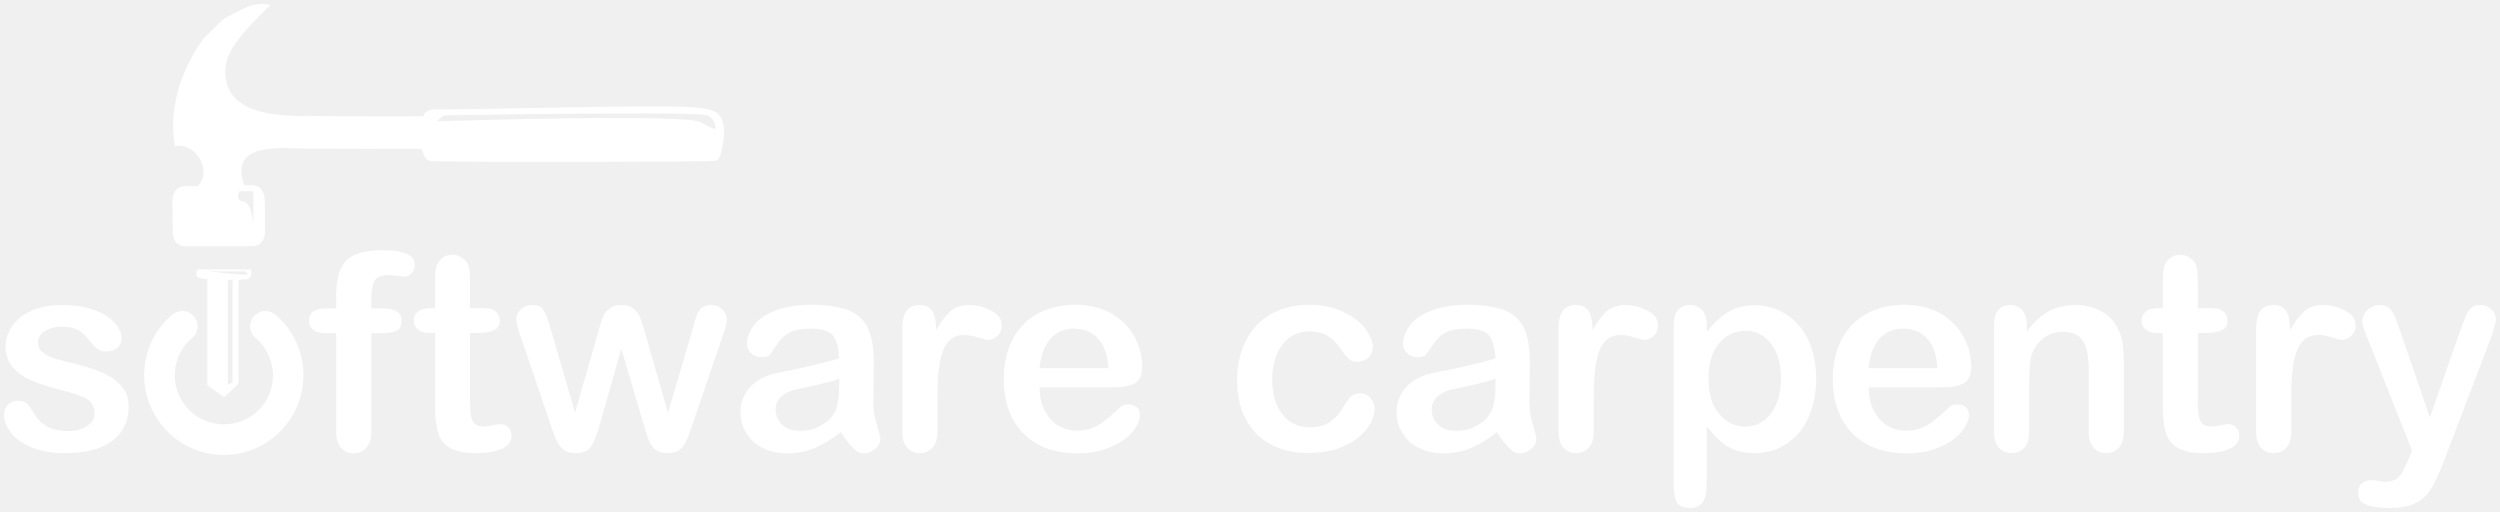
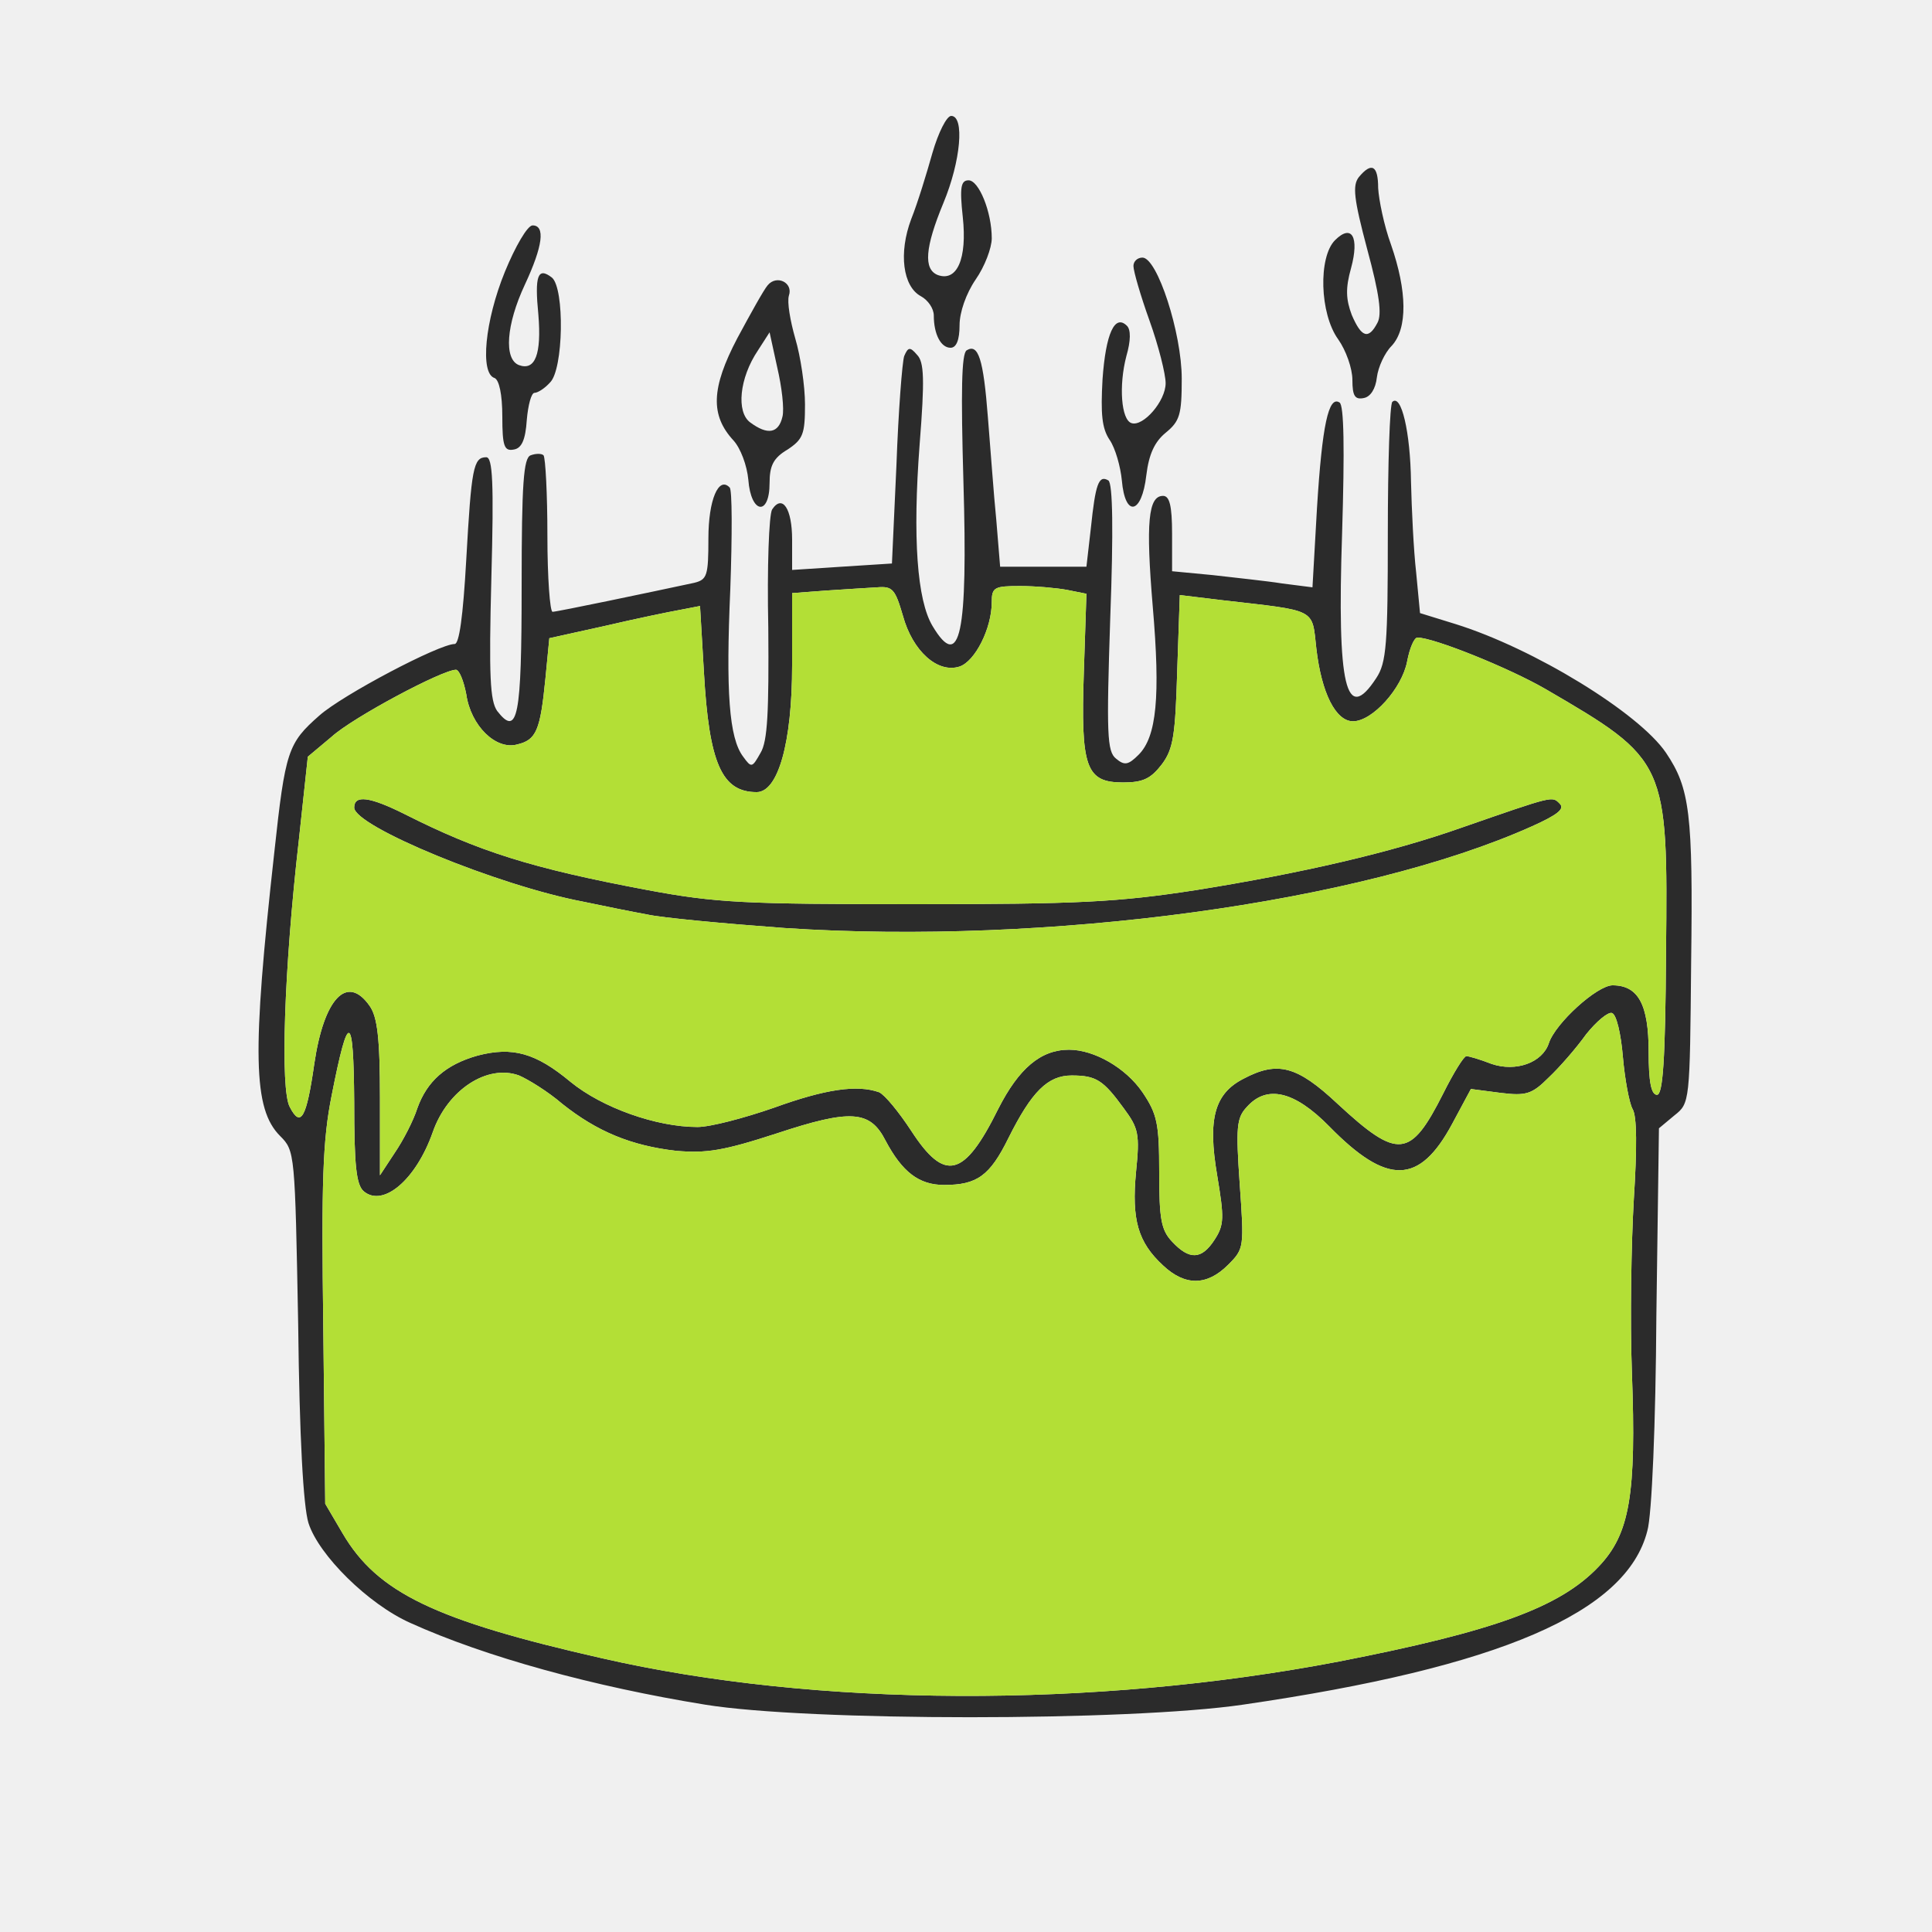
- <svg xmlns="http://www.w3.org/2000/svg" xmlns:ns1="http://xml.openoffice.org/svg/export" version="1.2" width="125.9mm" height="25.78mm" viewBox="0 0 12590.001 2577.983" preserveAspectRatio="xMidYMid" clip-path="url(#presentation_clip_path)" xml:space="preserve" id="svg3882" style="fill-rule:evenodd;stroke-width:28.222;stroke-linejoin:round">
-   <defs class="ClipPathGroup" id="defs3884">
-     <clipPath id="presentation_clip_path" clipPathUnits="userSpaceOnUse">
-       <rect x="0" y="0" width="27940" height="21590" id="rect3887" />
-     </clipPath>
-   </defs>
-   <defs class="TextShapeIndex" id="defs3889">
-     <g ns1:slide="id1" ns1:id-list="id3 id4 id5 id6 id7 id8 id9 id10 id11 id12 id13 id14 id15 id16 id17 id18 id19 id20 id21 id22 id23 id24 id25 id26 id27 id28 id29 id30 id31 id32 id33 id34 id35 id36 id37 id38 id39 id40 id41 id42 id43 id44 id45 id46 id47 id48 id49 id50 id51 id52 id53 id54 id55 id56 id57 id58 id59 id60 id61 id62 id63 id64 id65 id66 id67 id68 id69 id70 id71 id72 id73 id74 id75 id76 id77 id78 id79 id80 id81 id82 id83 id84 id85 id86 id87 id88 id89 id90 id91 id92" id="g3891" />
-   </defs>
-   <defs class="EmbeddedBulletChars" id="defs3893">
-     <g id="bullet-char-template(57356)" transform="scale(4.8828125e-4,-4.8828125e-4)">
-       <path d="M 580,1141 1163,571 580,0 -4,571 580,1141 Z" id="path3896" />
-     </g>
-     <g id="bullet-char-template(57354)" transform="scale(4.8828125e-4,-4.8828125e-4)">
-       <path d="m 8,1128 1129,0 L 1137,0 8,0 8,1128 Z" id="path3899" />
-     </g>
-     <g id="bullet-char-template(10146)" transform="scale(4.8828125e-4,-4.8828125e-4)">
-       <path d="M 174,0 602,739 174,1481 1456,739 174,0 Z m 1184,739 -1049,607 350,-607 699,0 z" id="path3902" />
-     </g>
-     <g id="bullet-char-template(10132)" transform="scale(4.8828125e-4,-4.8828125e-4)">
-       <path d="M 2015,739 1276,0 717,0 l 543,543 -1086,0 0,393 1086,0 -543,545 557,0 741,-742 z" id="path3905" />
-     </g>
-     <g id="bullet-char-template(10007)" transform="scale(4.8828125e-4,-4.8828125e-4)">
-       <path d="m 0,-2 c -7,16 -16,29 -25,39 l 381,530 c -94,256 -141,385 -141,387 0,25 13,38 40,38 9,0 21,-2 34,-5 21,4 42,12 65,25 l 27,-13 111,-251 280,301 64,-25 24,25 c 21,-10 41,-24 62,-43 C 886,937 835,863 770,784 769,783 710,716 594,584 L 774,223 c 0,-27 -21,-55 -63,-84 l 16,-20 C 717,90 699,76 672,76 641,76 570,178 457,381 L 164,-76 c -22,-34 -53,-51 -92,-51 -42,0 -63,17 -64,51 -7,9 -10,24 -10,44 0,9 1,19 2,30 z" id="path3908" />
-     </g>
-     <g id="bullet-char-template(10004)" transform="scale(4.8828125e-4,-4.8828125e-4)">
-       <path d="M 285,-33 C 182,-33 111,30 74,156 52,228 41,333 41,471 c 0,78 14,145 41,201 34,71 87,106 158,106 53,0 88,-31 106,-94 l 23,-176 c 8,-64 28,-97 59,-98 l 735,706 c 11,11 33,17 66,17 42,0 63,-15 63,-46 l 0,-122 c 0,-36 -10,-64 -30,-84 L 442,47 C 390,-6 338,-33 285,-33 Z" id="path3911" />
-     </g>
-     <g id="bullet-char-template(9679)" transform="scale(4.8828125e-4,-4.8828125e-4)">
-       <path d="M 813,0 C 632,0 489,54 383,161 276,268 223,411 223,592 c 0,181 53,324 160,431 106,107 249,161 430,161 179,0 323,-54 432,-161 108,-107 162,-251 162,-431 0,-180 -54,-324 -162,-431 C 1136,54 992,0 813,0 Z" id="path3914" />
-     </g>
-     <g id="bullet-char-template(8226)" transform="scale(4.8828125e-4,-4.8828125e-4)">
-       <path d="m 346,457 c -73,0 -137,26 -191,78 -54,51 -81,114 -81,188 0,73 27,136 81,188 54,52 118,78 191,78 73,0 134,-26 185,-79 51,-51 77,-114 77,-187 0,-75 -25,-137 -76,-188 -50,-52 -112,-78 -186,-78 z" id="path3917" />
-     </g>
-     <g id="bullet-char-template(8211)" transform="scale(4.8828125e-4,-4.8828125e-4)">
-       <path d="m -4,459 1139,0 0,147 -1139,0 0,-147 z" id="path3920" />
-     </g>
-   </defs>
-   <defs class="TextEmbeddedBitmaps" id="defs3922" />
-   <g id="g3924" transform="translate(-562.8506,-450.059)">
-     <g id="id2" class="Master_Slide">
-       <g id="bg-id2" class="Background" />
-       <g id="bo-id2" class="BackgroundObjects" />
-     </g>
+ <svg xmlns="http://www.w3.org/2000/svg" version="1.0" width="300pt" height="300pt" viewBox="0 0 300 300" preserveAspectRatio="xMidYMid meet">
+   <g transform="translate(0,300) scale(0.1,-0.1)" fill="#2B2B2B" stroke="none">
+     <path class="node" id="node1" d="M1448 2763 c-9 -32 -23 -78 -33 -103 -20 -53 -13 -105 15 -120 11 -6 20 -19 20 -30 0 -29 11 -50 26 -50 9 0 14 12 14 35 0 20 10 49 25 71 14 20 25 49 25 64 0 41 -20 90 -36 90 -12 0 -14 -11 -9 -57 7 -65 -9 -101 -39 -90 -22 9 -20 42 9 112 27 65 33 135 12 135 -7 0 -20 -26 -29 -57z" />
+     <path class="node" id="node2" d="M2110 2725 c-10 -13 -8 -33 13 -112 19 -70 23 -101 16 -114 -14 -27 -25 -23 -40 12 -9 24 -10 41 -1 73 13 48 1 69 -25 43 -26 -26 -24 -114 5 -154 12 -17 22 -45 22 -63 0 -25 4 -31 18 -28 10 2 18 14 20 32 2 16 12 38 23 49 25 27 24 85 -1 157 -11 30 -19 70 -20 88 0 35 -10 41 -30 17z" />
+     <path class="node" id="node3" d="M784 2578 c-31 -76 -39 -158 -16 -165 7 -3 12 -25 12 -60 0 -46 3 -54 18 -51 12 2 18 15 20 46 2 23 7 42 12 42 5 0 16 7 24 16 21 20 23 146 3 163 -22 17 -27 3 -21 -58 5 -61 -5 -87 -30 -78 -24 9 -20 63 9 125 28 60 32 92 12 92 -8 0 -27 -33 -43 -72z" />
+     <path class="node" id="node4" d="M1760 2587 c0 -8 11 -46 25 -85 14 -39 25 -83 25 -97 0 -28 -35 -68 -53 -62 -16 5 -20 58 -8 104 7 24 7 41 1 47 -19 19 -33 -12 -38 -83 -3 -54 -1 -76 11 -94 9 -13 17 -42 19 -63 5 -58 31 -53 38 8 4 33 13 52 30 66 22 18 25 28 25 84 0 71 -38 188 -61 188 -8 0 -14 -6 -14 -13z" />
+     <path stroke-width="20" class="node" id="node5" d="M1192 2557 c-6 -7 -26 -43 -47 -82 -41 -78 -42 -120 -6 -159 11 -12 21 -39 23 -61 4 -53 33 -57 33 -5 0 27 6 39 28 52 24 16 27 24 27 70 0 29 -7 75 -15 102 -8 28 -13 57 -10 67 7 20 -19 33 -33 16z m23 -204 c-6 -26 -23 -29 -50 -9 -22 16 -17 69 12 112 l18 28 12 -55 c7 -30 11 -64 8 -76z" />
+     <path class="node" id="node6" d="M1404 2447 c-3 -9 -9 -85 -12 -169 l-7 -153 -78 -5 -77 -5 0 47 c0 48 -15 71 -31 47 -5 -8 -8 -90 -6 -184 1 -130 -1 -176 -12 -194 -13 -23 -14 -24 -27 -6 -22 29 -27 101 -20 260 3 84 3 155 -1 158 -17 18 -33 -19 -33 -79 0 -58 -2 -64 -22 -69 -70 -15 -213 -45 -220 -45 -4 0 -8 53 -8 118 0 65 -3 121 -6 125 -3 3 -12 3 -20 0 -11 -4 -14 -43 -14 -203 0 -204 -6 -235 -38 -194 -11 16 -13 53 -9 207 4 148 2 187 -8 187 -20 0 -23 -17 -31 -159 -5 -89 -11 -131 -18 -131 -24 0 -174 -79 -210 -111 -49 -43 -53 -55 -70 -212 -35 -314 -33 -399 9 -441 23 -23 23 -26 28 -292 2 -177 8 -283 16 -309 16 -50 93 -126 158 -155 117 -53 285 -99 458 -127 160 -26 658 -26 835 0 399 58 596 143 628 270 7 24 13 167 14 334 l4 291 24 20 c24 19 24 20 26 238 3 231 -2 270 -39 325 -42 62 -205 162 -327 200 l-55 17 -6 63 c-4 35 -7 99 -8 141 -1 77 -15 137 -29 124 -4 -4 -7 -96 -7 -205 0 -171 -2 -200 -18 -224 -47 -72 -61 -14 -53 225 4 131 3 199 -4 203 -17 11 -27 -35 -35 -164 l-7 -123 -47 6 c-25 4 -74 9 -108 13 l-63 6 0 58 c0 44 -4 59 -14 59 -23 0 -27 -41 -16 -172 12 -140 6 -202 -22 -230 -16 -16 -22 -17 -35 -6 -14 11 -15 38 -9 219 5 133 4 209 -3 213 -15 9 -20 -6 -27 -73 l-7 -61 -67 0 -67 0 -6 73 c-4 39 -9 111 -13 159 -7 91 -15 115 -33 104 -8 -5 -9 -64 -5 -204 7 -236 -5 -296 -48 -224 -24 40 -31 137 -20 282 8 101 7 128 -4 139 -11 13 -14 12 -20 -2z m-2 -403 c15 -55 54 -90 88 -79 24 8 50 59 50 100 0 23 4 25 44 25 24 0 57 -3 73 -6 l30 -6 -4 -121 c-5 -149 3 -172 61 -172 31 0 43 6 60 28 18 24 21 45 24 146 l4 117 66 -8 c148 -17 139 -12 146 -75 8 -69 30 -113 57 -113 30 0 76 51 84 93 4 21 11 37 16 37 25 0 142 -47 199 -80 189 -110 190 -113 187 -408 -1 -170 -5 -222 -14 -222 -9 0 -13 20 -13 67 0 73 -16 103 -56 103 -24 0 -89 -59 -99 -90 -10 -30 -51 -45 -89 -32 -18 7 -35 12 -39 12 -4 0 -20 -26 -36 -58 -51 -101 -70 -103 -164 -16 -63 59 -93 67 -146 39 -45 -23 -56 -62 -41 -150 11 -66 11 -77 -4 -100 -20 -31 -39 -32 -66 -3 -17 18 -20 35 -20 108 0 75 -3 90 -26 124 -26 38 -75 66 -114 66 -44 0 -78 -29 -110 -92 -53 -107 -83 -114 -135 -34 -19 29 -41 56 -50 60 -34 12 -83 5 -163 -24 -46 -16 -99 -30 -119 -30 -64 0 -148 30 -197 70 -54 45 -90 55 -144 41 -50 -14 -79 -40 -94 -82 -6 -19 -22 -50 -35 -69 l-23 -35 0 120 c0 93 -4 126 -16 143 -35 50 -71 12 -86 -90 -12 -84 -21 -100 -38 -67 -15 27 -9 213 14 414 l14 130 37 31 c33 30 172 104 193 104 5 0 12 -17 16 -38 7 -49 46 -87 79 -78 30 7 36 22 44 103 l6 62 86 19 c47 11 100 22 117 25 l31 6 6 -102 c8 -143 28 -187 82 -187 33 0 55 76 55 197 l0 112 53 4 c28 2 64 4 79 5 24 2 28 -3 40 -44z m1118 -685 c3 -35 10 -72 15 -81 7 -11 7 -61 2 -140 -4 -68 -6 -189 -3 -269 7 -190 -3 -251 -52 -302 -60 -63 -162 -100 -403 -147 -381 -73 -812 -71 -1144 5 -260 59 -349 102 -403 194 l-27 46 -3 274 c-3 226 -1 290 13 360 26 132 34 130 35 -10 0 -98 3 -129 15 -139 30 -25 81 18 107 92 23 66 85 106 134 88 14 -6 45 -25 67 -44 54 -43 107 -65 177 -73 47 -4 73 0 156 27 115 38 145 36 169 -11 26 -49 52 -69 91 -69 51 0 71 14 100 73 36 72 61 97 98 97 38 0 49 -7 81 -51 23 -31 25 -40 19 -99 -7 -74 3 -109 42 -145 34 -32 68 -32 101 1 25 25 25 27 18 126 -6 87 -5 102 11 119 31 35 74 25 128 -30 90 -92 140 -91 191 4 l29 54 46 -6 c40 -5 49 -2 75 24 17 16 43 46 58 67 16 20 34 35 40 33 7 -2 14 -32 17 -68z" />
+     <path class="node" id="node7" d="M550 1746 c0 -29 223 -121 355 -146 33 -7 78 -16 100 -20 22 -5 118 -14 213 -21 408 -27 896 39 1161 158 40 18 51 27 43 35 -12 12 -8 13 -152 -37 -110 -39 -250 -71 -412 -97 -123 -19 -184 -22 -438 -22 -264 0 -308 2 -415 22 -181 34 -262 60 -377 118 -54 27 -78 30 -78 10z" />
  </g>
-   <g id="id34" transform="translate(-9152,-411.0174)" style="fill:#ffffff;fill-opacity:1">
-     <path style="fill:#ffffff;stroke:none;fill-opacity:1" id="path4094" d="m 12771,986 c -40,-43 -239,-38 -294,-39 -302,-2 -866,15 -1148,15 -11,0 -50,19 -44,35 -200,0 -306,1 -548,-2 -131,-1 -443,15 -451,-216 -4,-116 102,-218 227,-342 -80,-24 -160,29 -241,74 -39,39 -66,65 -99,98 -122,178 -170,358 -141,538 110,-21 192,130 115,201 l -69,1 c -33,0 -59,34 -58,74 l 2,160 c 1,41 28,68 60,68 l 348,0 c 32,-1 58,-34 57,-75 l -2,-160 c 0,-40 -27,-73 -60,-72 l -43,0 c -77,-215 170,-187 310,-185 262,2 350,1 581,1 13,16 7,46 43,61 23,9 1412,6 1437,0 25,-6 18,-18 27,-27 12,-48 39,-155 -9,-208 z m -2343,388 0,170 c 0,0 -5,-111 -50,-118 -46,-7 -20,-52 -20,-52 l 70,0 z m 2328,-312 c 0,0 -41,-14 -74,-35 -71,-46 -1331,-5 -1331,-5 l 36,-30 c 0,0 1284,-22 1328,0 44,22 41,70 41,70 z" />
-   </g>
-   <g id="id35" transform="translate(-9152,-411.0174)" style="fill:#ffffff;fill-opacity:1">
-     <path style="fill:#ffffff;stroke:none;fill-opacity:1" id="path4099" d="m 9763,2584 c 25,-36 37,-79 37,-129 0,-33 -9,-63 -27,-88 -19,-26 -46,-49 -82,-68 -36,-19 -83,-36 -140,-50 -50,-12 -87,-22 -115,-30 -28,-8 -50,-19 -67,-32 -18,-13 -26,-30 -26,-51 0,-23 11,-43 35,-58 23,-14 52,-22 86,-22 34,0 60,6 80,17 20,11 37,26 51,45 17,21 32,38 45,48 13,10 28,15 46,15 25,0 44,-6 58,-19 13,-13 20,-29 20,-49 0,-18 -7,-38 -19,-57 -13,-20 -33,-38 -58,-55 -25,-16 -57,-29 -94,-39 -38,-10 -81,-15 -129,-15 -60,0 -112,10 -155,29 -42,19 -75,46 -96,78 -22,32 -33,67 -33,103 0,40 12,75 35,102 24,28 55,51 95,68 40,17 92,34 155,50 57,14 99,28 124,43 26,16 39,41 39,76 0,23 -13,43 -38,60 -24,17 -56,26 -94,26 -46,0 -84,-9 -111,-25 -27,-17 -50,-42 -70,-76 -9,-17 -19,-30 -29,-39 -9,-9 -23,-13 -42,-13 -21,0 -38,7 -52,20 -13,14 -20,30 -20,49 0,30 11,60 33,90 22,30 57,55 104,75 47,20 104,30 169,30 69,0 129,-9 177,-28 47,-18 84,-45 108,-81 z" />
-   </g>
-   <g id="id36" transform="translate(-9152,-411.0174)" style="fill:#ffffff;fill-opacity:1">
-     <path style="fill:#ffffff;stroke:none;fill-opacity:1" id="path4104" d="m 11083,1671 c -61,0 -109,8 -143,23 -34,15 -59,40 -73,73 -14,33 -22,79 -22,136 l 0,61 -48,0 c -60,0 -89,20 -89,62 0,19 7,33 21,45 14,12 34,18 61,18 l 55,0 0,496 c 0,36 9,63 25,81 17,19 38,28 63,28 26,0 48,-10 64,-28 17,-18 25,-45 25,-81 l 0,-496 50,0 c 33,0 58,-4 76,-12 18,-8 26,-25 26,-54 0,-40 -33,-59 -102,-59 l -50,0 0,-49 c 0,-37 5,-67 15,-87 10,-21 33,-32 69,-32 12,0 27,1 45,4 18,3 30,4 37,4 14,0 26,-5 37,-17 10,-11 16,-25 16,-41 0,-50 -54,-75 -158,-75 z" />
-   </g>
-   <g id="id37" transform="translate(-9152,-411.0174)" style="fill:#ffffff;fill-opacity:1">
-     <path style="fill:#ffffff;stroke:none;fill-opacity:1" id="path4109" d="m 11728,2605 c 0,-16 -5,-30 -16,-41 -11,-12 -24,-17 -38,-17 -10,0 -24,2 -42,6 -19,4 -34,6 -45,6 -22,0 -37,-6 -47,-17 -9,-10 -15,-24 -17,-40 -2,-16 -4,-39 -4,-68 l 0,-346 40,0 c 36,0 64,-5 82,-15 19,-9 28,-25 28,-48 0,-18 -7,-33 -20,-44 -13,-12 -32,-18 -57,-18 l -73,0 0,-131 c 0,-31 -1,-55 -5,-72 -3,-16 -10,-29 -22,-41 -18,-16 -39,-25 -61,-25 -16,0 -31,4 -44,11 -12,8 -22,18 -29,30 -7,11 -11,25 -13,42 -1,17 -2,40 -2,70 l 0,116 -25,0 c -27,0 -48,6 -62,18 -13,11 -20,26 -20,44 0,18 6,33 20,45 13,12 32,18 58,18 l 29,0 0,361 c 0,57 4,103 14,137 9,33 28,60 57,78 29,19 72,29 129,29 60,0 107,-8 139,-23 31,-16 46,-37 46,-65 z" />
-   </g>
-   <g id="id38" transform="translate(-9152,-411.0174)" style="fill:#ffffff;fill-opacity:1">
-     <path style="fill:#ffffff;stroke:none;fill-opacity:1" id="path4114" d="m 12639,2550 152,-445 c 14,-38 21,-66 21,-85 0,-19 -8,-37 -23,-51 -15,-15 -34,-22 -55,-22 -21,0 -37,5 -48,14 -11,10 -19,21 -24,34 -5,13 -11,35 -19,64 l -127,431 -115,-401 c -11,-39 -20,-66 -26,-81 -6,-15 -17,-29 -32,-42 -15,-13 -36,-19 -62,-19 -26,0 -47,6 -61,19 -15,13 -26,26 -31,40 -6,15 -14,43 -26,83 l -115,401 -125,-431 c -12,-41 -24,-71 -35,-88 -9,-16 -29,-24 -58,-24 -22,0 -41,8 -56,23 -15,15 -22,31 -22,50 0,15 7,44 22,85 l 151,445 c 4,12 9,28 17,48 7,20 15,37 24,51 9,15 21,25 34,33 14,7 31,11 50,11 38,0 65,-12 80,-36 16,-25 30,-63 44,-113 l 107,-377 111,377 c 9,33 17,59 25,79 7,20 19,37 34,50 15,14 37,20 63,20 26,0 47,-6 62,-18 15,-13 26,-27 33,-44 7,-16 17,-43 30,-81 z" />
-   </g>
-   <g id="id39" transform="translate(-9152,-411.0174)" style="fill:#ffffff;fill-opacity:1">
-     <path style="fill:#ffffff;stroke:none;fill-opacity:1" id="path4119" d="m 13568,2551 c -12,-38 -18,-76 -18,-111 1,-37 1,-71 1,-101 1,-30 1,-68 1,-111 0,-68 -10,-123 -29,-164 -19,-41 -51,-71 -96,-90 -46,-18 -111,-28 -191,-28 -72,0 -134,10 -182,30 -48,19 -83,44 -106,74 -22,30 -34,61 -34,93 0,19 7,35 22,48 14,12 31,19 51,19 21,0 35,-4 41,-11 7,-9 19,-26 36,-52 17,-27 39,-47 63,-61 24,-13 61,-20 109,-20 56,0 94,12 112,36 18,24 28,61 30,111 l 1,3 -4,1 c -38,11 -74,21 -109,29 -33,8 -73,17 -120,27 -49,10 -76,15 -88,18 -55,12 -98,36 -130,71 -31,35 -47,77 -47,127 0,36 10,71 29,102 19,32 46,57 81,75 35,18 77,28 124,28 51,0 98,-9 139,-26 42,-18 85,-44 129,-78 l 4,-3 3,4 c 21,34 40,59 59,77 17,17 35,26 53,26 21,0 41,-8 58,-23 17,-15 25,-30 25,-48 0,-11 -6,-35 -17,-72 z m -190,-200 c 0,65 -8,113 -25,141 -15,26 -39,48 -71,64 -31,17 -66,25 -103,25 -36,0 -65,-10 -87,-31 -22,-21 -34,-46 -34,-75 0,-29 10,-51 29,-67 19,-16 39,-26 59,-32 20,-5 56,-13 108,-24 52,-11 92,-22 118,-32 l 7,-2 0,33 -1,0 z" />
-   </g>
-   <g id="id40" transform="translate(-9152,-411.0174)" style="fill:#ffffff;fill-opacity:1">
-     <path style="fill:#ffffff;stroke:none;fill-opacity:1" id="path4124" d="m 14145,1976 c -36,-19 -74,-29 -112,-29 -38,0 -68,10 -90,28 -23,19 -46,48 -68,85 l -8,14 -1,-16 c -1,-37 -8,-65 -21,-84 -13,-18 -34,-27 -63,-27 -58,0 -86,39 -86,121 l 0,517 c 0,36 8,63 25,81 16,18 37,27 62,27 26,0 48,-9 64,-27 17,-17 26,-45 26,-81 l 0,-155 c 0,-56 1,-104 5,-142 4,-39 10,-73 20,-102 10,-29 24,-51 42,-66 31,-25 76,-30 140,-9 32,10 43,12 48,12 17,0 33,-7 47,-21 15,-14 22,-31 22,-53 0,-30 -17,-54 -52,-73 z" />
-   </g>
-   <g id="id41" transform="translate(-9152,-411.0174)" style="fill:#ffffff;fill-opacity:1">
-     <path style="fill:#ffffff;stroke:none;fill-opacity:1" id="path4129" d="m 14874,2559 c 13,-21 19,-40 19,-56 0,-18 -5,-31 -16,-41 -11,-9 -25,-14 -43,-14 -17,0 -29,3 -38,11 -23,22 -42,39 -56,51 -15,13 -31,25 -48,37 -18,11 -36,19 -55,25 -19,5 -40,8 -62,8 -34,0 -66,-9 -94,-26 -28,-16 -50,-41 -67,-74 -17,-33 -26,-71 -26,-114 l 0,-4 368,0 c 47,0 85,-7 111,-21 25,-13 37,-42 37,-86 0,-50 -13,-99 -38,-147 -25,-47 -64,-87 -115,-117 -51,-30 -113,-45 -184,-45 -55,0 -106,9 -151,27 -45,17 -84,43 -114,76 -31,33 -55,73 -71,119 -16,46 -24,97 -24,151 0,115 33,207 98,274 65,67 158,101 275,101 52,0 98,-7 137,-21 40,-13 73,-30 99,-50 26,-20 46,-42 58,-64 z m -486,-299 c 6,-63 25,-112 55,-144 30,-33 70,-50 117,-50 50,0 91,17 121,49 30,32 48,81 53,145 l 0,5 -347,0 1,-5 z" />
-   </g>
-   <g id="id42" transform="translate(-9152,-411.0174)" style="fill:#ffffff;fill-opacity:1">
-     <path style="fill:#ffffff;stroke:none;fill-opacity:1" id="path4134" d="m 16055,2540 c 13,-25 20,-50 20,-72 0,-18 -7,-36 -21,-52 -14,-16 -32,-24 -53,-24 -18,0 -33,5 -45,16 -13,12 -25,28 -36,48 -21,36 -45,63 -72,81 -27,17 -60,26 -98,26 -29,0 -55,-5 -78,-16 -24,-11 -45,-27 -61,-49 -17,-20 -30,-46 -39,-76 -8,-29 -13,-62 -13,-97 0,-76 18,-136 52,-179 34,-44 80,-66 136,-66 39,0 71,9 97,26 25,18 49,44 72,79 12,17 24,30 34,37 9,8 21,11 35,11 22,0 42,-7 57,-21 16,-15 24,-32 24,-54 0,-20 -8,-43 -22,-68 -14,-24 -35,-48 -63,-70 -27,-21 -61,-39 -100,-53 -40,-14 -84,-21 -131,-21 -77,0 -143,16 -198,47 -55,32 -97,77 -126,134 -29,58 -44,125 -44,200 0,111 32,200 95,266 64,66 153,99 266,99 53,0 102,-7 144,-21 42,-15 78,-34 106,-57 28,-23 49,-48 62,-74 z" />
-   </g>
-   <g id="id43" transform="translate(-9152,-411.0174)" style="fill:#ffffff;fill-opacity:1">
-     <path style="fill:#ffffff;stroke:none;fill-opacity:1" id="path4139" d="m 16872,2551 c -12,-38 -18,-76 -18,-111 1,-37 1,-71 1,-101 1,-30 1,-68 1,-111 0,-68 -10,-123 -29,-164 -19,-41 -51,-71 -96,-90 -46,-18 -110,-28 -191,-28 -72,0 -133,10 -182,30 -48,19 -83,44 -106,74 -22,30 -34,61 -34,93 0,19 7,35 22,48 14,13 31,19 51,19 21,0 35,-4 41,-11 7,-9 19,-26 36,-52 18,-27 39,-47 63,-61 24,-13 61,-20 109,-20 56,0 94,12 112,36 18,24 28,61 31,111 l 0,3 -4,1 c -38,12 -75,21 -109,29 -33,8 -73,17 -120,27 -49,10 -76,15 -87,18 -56,12 -99,36 -131,71 -31,35 -47,77 -47,127 0,36 10,71 29,102 19,31 46,57 81,75 35,18 77,28 124,28 51,0 98,-9 139,-26 42,-18 85,-44 129,-78 l 4,-3 3,4 c 21,34 40,59 59,77 17,17 35,26 53,26 21,0 41,-8 58,-23 17,-15 25,-30 25,-48 0,-11 -6,-35 -17,-72 z m -189,-200 c 0,65 -9,113 -26,141 -15,26 -39,48 -71,64 -31,17 -66,25 -103,25 -36,0 -65,-10 -87,-31 -22,-20 -34,-46 -34,-75 0,-29 10,-51 29,-67 19,-16 39,-26 59,-32 20,-5 56,-13 108,-24 52,-11 92,-22 118,-32 l 7,-2 0,33 z" />
-   </g>
-   <g id="id44" transform="translate(-9152,-411.0174)" style="fill:#ffffff;fill-opacity:1">
-     <path style="fill:#ffffff;stroke:none;fill-opacity:1" id="path4144" d="m 17450,1976 c -36,-19 -74,-29 -112,-29 -38,0 -68,10 -91,28 -22,19 -45,48 -67,85 l -8,14 0,-16 c -2,-37 -9,-65 -22,-84 -13,-18 -34,-27 -63,-27 -58,0 -86,39 -86,121 l 0,517 c 0,36 8,63 25,81 16,18 37,27 62,27 26,0 48,-9 64,-27 17,-17 26,-45 26,-81 l 0,-155 c 0,-56 2,-104 5,-142 4,-39 10,-73 20,-102 10,-29 24,-51 42,-66 31,-25 76,-30 140,-9 32,10 43,12 48,12 16,0 33,-7 47,-21 15,-14 22,-31 22,-53 0,-30 -17,-54 -52,-73 z" />
-   </g>
-   <g id="id45" transform="translate(-9152,-411.0174)" style="fill:#ffffff;fill-opacity:1">
-     <path style="fill:#ffffff;stroke:none;fill-opacity:1" id="path4149" d="m 18209,2594 c 27,-32 49,-72 65,-119 16,-47 24,-100 24,-156 0,-77 -14,-144 -41,-200 -28,-55 -66,-98 -113,-127 -47,-29 -99,-44 -155,-44 -47,0 -89,10 -126,30 -37,20 -73,52 -107,94 l -9,10 0,-35 c 0,-33 -8,-58 -23,-75 -16,-16 -36,-25 -61,-25 -26,0 -46,8 -60,25 -15,16 -22,42 -22,76 l 0,802 c 0,39 5,69 16,90 11,19 32,29 66,29 57,0 84,-39 84,-118 l 0,-292 9,10 c 32,41 66,72 101,93 36,21 80,31 132,31 43,0 84,-8 121,-26 38,-17 71,-41 99,-73 z m -113,-145 c -16,36 -38,64 -64,82 -27,19 -57,28 -89,28 -53,0 -98,-21 -133,-63 -36,-42 -54,-101 -54,-176 0,-79 18,-140 54,-181 36,-41 81,-62 133,-62 33,0 64,9 91,29 27,19 49,47 64,83 15,35 23,78 23,128 0,51 -9,95 -25,132 z" />
-   </g>
-   <g id="id46" transform="translate(-9152,-411.0174)" style="fill:#ffffff;fill-opacity:1">
-     <path style="fill:#ffffff;stroke:none;fill-opacity:1" id="path4154" d="m 19049,2559 c 13,-21 19,-40 19,-56 0,-18 -5,-31 -16,-41 -11,-10 -25,-14 -43,-14 -17,0 -29,3 -38,11 -23,22 -42,39 -56,51 -15,13 -31,25 -48,37 -18,11 -36,19 -55,25 -19,5 -40,8 -62,8 -34,0 -66,-9 -94,-26 -28,-16 -50,-41 -67,-74 -17,-33 -26,-71 -26,-114 l 0,-4 368,0 c 47,0 85,-7 111,-21 25,-13 37,-42 37,-86 0,-50 -13,-99 -38,-147 -25,-47 -64,-87 -115,-117 -51,-30 -113,-45 -184,-45 -56,0 -106,9 -151,27 -45,17 -83,43 -114,76 -31,33 -55,73 -71,119 -16,46 -24,97 -24,151 0,115 33,207 98,274 65,67 158,101 275,101 52,0 98,-7 137,-21 40,-13 73,-30 99,-50 26,-20 45,-42 58,-64 z m -486,-299 c 6,-63 25,-112 55,-144 30,-33 70,-50 117,-50 50,0 91,17 121,49 30,32 48,81 53,145 l 0,5 -347,0 1,-5 z" />
-   </g>
-   <g id="id47" transform="translate(-9152,-411.0174)" style="fill:#ffffff;fill-opacity:1">
-     <path style="fill:#ffffff;stroke:none;fill-opacity:1" id="path4159" d="m 19847,2239 c 0,-40 -2,-74 -5,-100 -4,-26 -12,-50 -24,-72 -18,-38 -47,-68 -84,-89 -38,-20 -81,-31 -129,-31 -50,0 -94,10 -132,30 -38,20 -74,51 -106,93 l -8,11 0,-36 c 0,-21 -4,-39 -11,-54 -8,-15 -18,-26 -30,-33 -13,-7 -27,-11 -42,-11 -25,0 -46,8 -60,25 -15,16 -22,42 -22,76 l 0,537 c 0,35 8,62 25,81 16,18 37,27 62,27 27,0 48,-9 65,-27 16,-17 25,-45 25,-81 l 0,-233 c 0,-77 4,-128 13,-156 13,-36 34,-64 62,-84 28,-20 59,-30 93,-30 53,0 88,17 106,51 17,33 26,81 26,142 l 0,310 c 0,35 8,62 25,81 16,18 38,27 64,27 26,0 46,-9 63,-27 16,-18 24,-45 24,-81 l 0,-346 z" />
-   </g>
-   <g id="id48" transform="translate(-9152,-411.0174)" style="fill:#ffffff;fill-opacity:1">
-     <path style="fill:#ffffff;stroke:none;fill-opacity:1" id="path4164" d="m 20429,2605 c 0,-17 -5,-30 -16,-41 -11,-12 -24,-17 -37,-17 -11,0 -25,2 -43,6 -19,4 -34,6 -45,6 -22,0 -37,-6 -47,-17 -9,-10 -15,-24 -17,-40 -2,-16 -4,-39 -4,-68 l 0,-346 40,0 c 36,0 64,-5 83,-15 18,-9 27,-25 27,-48 0,-18 -7,-33 -20,-44 -13,-12 -32,-18 -57,-18 l -73,0 0,-131 c 0,-31 -1,-55 -5,-72 -3,-16 -10,-29 -22,-41 -18,-16 -39,-25 -61,-25 -16,0 -31,4 -43,11 -13,8 -23,18 -30,30 -7,11 -11,25 -13,42 -1,17 -2,40 -2,70 l 0,116 -25,0 c -27,0 -48,6 -62,18 -13,11 -20,26 -20,44 0,18 6,33 20,45 13,12 32,18 58,18 l 29,0 0,361 c 0,57 4,103 14,137 9,33 28,60 57,78 29,19 72,29 129,29 60,0 107,-8 139,-23 31,-16 46,-37 46,-65 z" />
-   </g>
-   <g id="id49" transform="translate(-9152,-411.0174)" style="fill:#ffffff;fill-opacity:1">
-     <path style="fill:#ffffff;stroke:none;fill-opacity:1" id="path4169" d="m 20963,1976 c -36,-19 -74,-29 -112,-29 -38,0 -68,10 -91,28 -22,19 -45,48 -67,85 l -8,14 -1,-16 c -1,-37 -8,-65 -21,-84 -13,-18 -34,-27 -63,-27 -58,0 -86,39 -86,121 l 0,517 c 0,36 8,63 25,81 16,18 37,27 62,27 26,0 48,-9 64,-27 17,-17 26,-45 26,-81 l 0,-155 c 0,-56 1,-104 5,-142 4,-39 10,-73 20,-102 10,-29 24,-51 42,-66 31,-25 76,-30 140,-9 32,10 43,12 48,12 16,0 33,-7 47,-21 15,-14 22,-31 22,-53 0,-30 -17,-54 -52,-73 z" />
-   </g>
-   <g id="id50" transform="translate(-9152,-411.0174)" style="fill:#ffffff;fill-opacity:1">
-     <path style="fill:#ffffff;stroke:none;fill-opacity:1" id="path4174" d="m 21395,2872 c 20,-31 40,-75 61,-130 l 242,-634 c 6,-17 11,-33 15,-48 4,-16 7,-28 9,-37 0,-12 -3,-25 -10,-37 -7,-12 -16,-21 -28,-28 -12,-7 -25,-11 -39,-11 -18,0 -33,3 -42,10 -10,6 -20,18 -29,37 -9,19 -20,47 -32,81 l -153,438 -162,-470 c -10,-32 -22,-56 -35,-72 -13,-16 -31,-24 -57,-24 -15,0 -29,4 -42,12 -14,7 -25,18 -32,31 -8,13 -12,27 -12,42 0,14 7,38 21,70 l 229,578 -17,43 c -13,30 -25,54 -35,70 -10,16 -21,28 -34,34 -13,7 -31,10 -53,10 -9,0 -19,-1 -31,-4 -10,-3 -19,-4 -29,-4 -24,0 -42,6 -54,16 -12,11 -18,26 -18,46 0,30 12,50 38,61 27,11 67,17 121,17 55,0 99,-8 131,-25 32,-17 58,-41 77,-72 z" />
-   </g>
-   <g id="id51" transform="translate(-9152,-411.0174)" style="fill:#ffffff;fill-opacity:1">
-     <path style="fill:#ffffff;stroke:none;fill-opacity:1" id="path4179" d="m 10145,1768 c 0,0 -9,28 0,37 8,9 51,12 51,12 l 0,534 85,61 72,-68 0,-522 22,-5 c 34,9 42,-21 42,-21 l 0,-28 -272,0 z m 178,570 -24,10 0,-523 24,-8 0,521 z m 64,-544 c -25,2 -187,-17 -187,-17 l 187,0 c 0,0 26,16 0,17 z" />
-   </g>
-   <g id="id52" transform="translate(-9152,-411.0174)" style="fill:#ffffff;fill-opacity:1">
-     <path style="fill:#ffffff;stroke:none;fill-opacity:1" id="path4184" d="m 10544,2000 -2,-1 c -14,-14 -33,-22 -53,-22 -43,0 -77,35 -77,77 0,20 7,39 22,54 l 1,1 c 2,3 5,5 8,7 53,47 84,115 84,185 0,137 -111,247 -248,247 -136,0 -247,-110 -247,-247 0,-69 29,-136 81,-182 22,-15 34,-39 34,-65 0,-42 -34,-77 -77,-77 -20,0 -39,8 -54,22 l -1,2 -1,-1 c -87,76 -136,186 -136,301 0,221 180,401 401,401 221,0 401,-180 401,-401 0,-115 -49,-225 -136,-301 z" />
+   <g transform="translate(0,300) scale(0.1,-0.1)" fill="#B3DF36" stroke="none">
+     <path class="node" id="node10" d="M1283 2083 l-53 -4 0 -112 c0 -121 -22 -197 -55 -197 -54 0 -74 44 -82 187 l-6 102 -31 -6 c-17 -3 -70 -14 -117 -25 l-86 -19 -6 -62 c-8 -81 -14 -96 -44 -103 -33 -9 -72 29 -79 78 -4 21 -11 38 -16 38 -21 0 -160 -74 -193 -104 l-37 -31 -14 -130 c-23 -201 -29 -387 -14 -414 17 -33 26 -17 38 67 15 102 51 140 86 90 12 -17 16 -50 16 -143 l0 -120 23 35 c13 19 29 50 35 69 15 42 44 68 94 82 54 14 90 4 144 -41 49 -40 133 -70 197 -70 20 0 73 14 119 30 80 29 129 36 163 24 9 -4 31 -31 50 -60 52 -80 82 -73 135 34 32 63 66 92 110 92 39 0 88 -28 114 -66 23 -34 26 -49 26 -124 0 -73 3 -90 20 -108 27 -29 46 -28 66 3 15 23 15 34 4 100 -15 88 -4 127 41 150 53 28 83 20 146 -39 94 -87 113 -85 164 16 16 32 32 58 36 58 4 0 21 -5 39 -12 38 -13 79 2 89 32 10 31 75 90 99 90 40 0 56 -30 56 -103 0 -47 4 -67 13 -67 9 0 13 52 14 222 3 295 2 298 -187 408 -57 33 -174 80 -199 80 -5 0 -12 -16 -16 -37 -8 -42 -54 -93 -84 -93 -27 0 -49 44 -57 113 -7 63 2 58 -146 75 l-66 8 -4 -117 c-3 -101 -6 -122 -24 -146 -17 -22 -29 -28 -60 -28 -58 0 -66 23 -61 172 l4 121 -30 6 c-16 3 -49 6 -73 6 -40 0 -44 -2 -44 -25 0 -41 -26 -92 -50 -100 -34 -11 -73 24 -88 79 -12 41 -16 46 -40 44 -15 -1 -51 -3 -79 -5z m-655 -347 c115 -58 196 -84 377 -118 107 -20 151 -22 415 -22 254 0 315 3 438 22 162 26 302 58 412 97 144 50 140 49 152 37 8 -8 -3 -17 -43 -35 -265 -119 -753 -185 -1161 -158 -95 7 -191 16 -213 21 -22 4 -67 13 -100 20 -132 25 -355 117 -355 146 0 20 24 17 78 -10z" />
+     <path class="node" id="node11" d="M2463 1394 c-15 -21 -41 -51 -58 -67 -26 -26 -35 -29 -75 -24 l-46 6 -29 -54 c-51 -95 -101 -96 -191 -4 -54 55 -97 65 -128 30 -16 -17 -17 -32 -11 -119 7 -99 7 -101 -18 -126 -33 -33 -67 -33 -101 -1 -39 36 -49 71 -42 145 6 59 4 68 -19 99 -32 44 -43 51 -81 51 -37 0 -62 -25 -98 -97 -29 -59 -49 -73 -100 -73 -39 0 -65 20 -91 69 -24 47 -54 49 -169 11 -83 -27 -109 -31 -156 -27 -70 8 -123 30 -177 73 -22 19 -53 38 -67 44 -49 18 -111 -22 -134 -88 -26 -74 -77 -117 -107 -92 -12 10 -15 41 -15 139 -1 140 -9 142 -35 10 -14 -70 -16 -134 -13 -360 l3 -274 27 -46 c54 -92 143 -135 403 -194 332 -76 763 -78 1144 -5 241 47 343 84 403 147 49 51 59 112 52 302 -3 80 -1 201 3 269 5 79 5 129 -2 140 -5 9 -12 46 -15 81 -3 36 -10 66 -17 68 -6 2 -24 -13 -40 -33z" />
  </g>
</svg>
